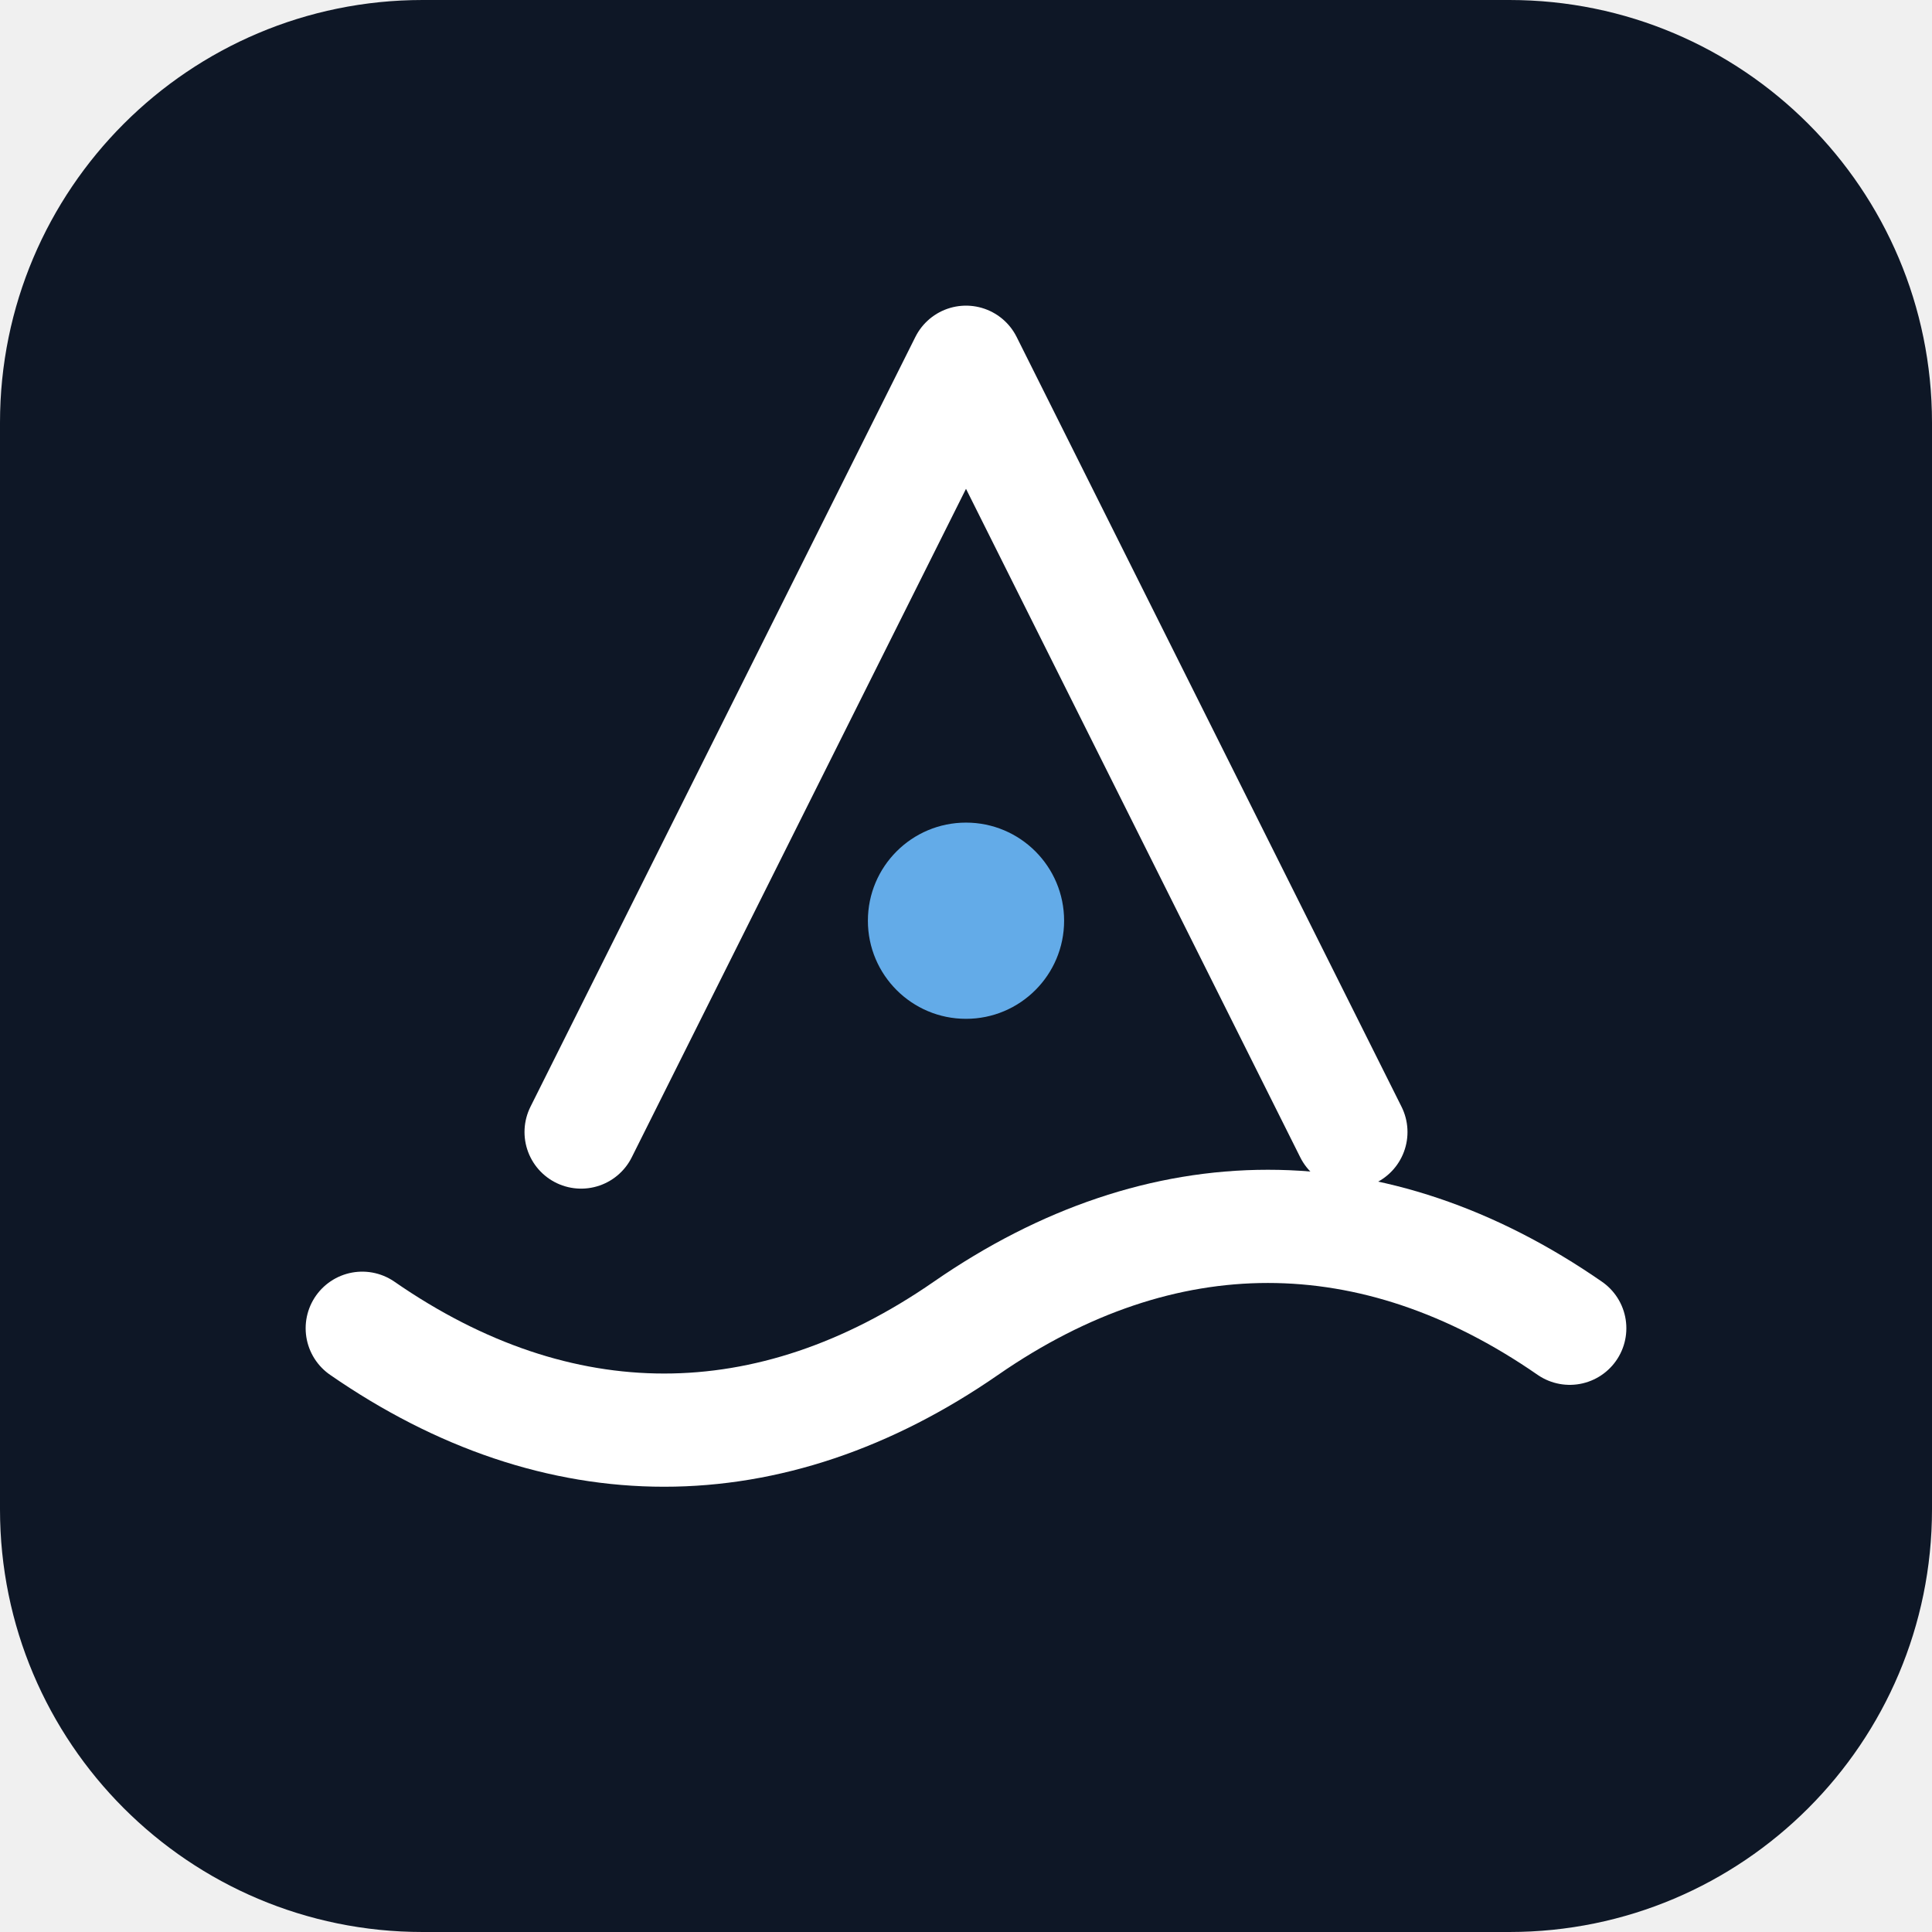
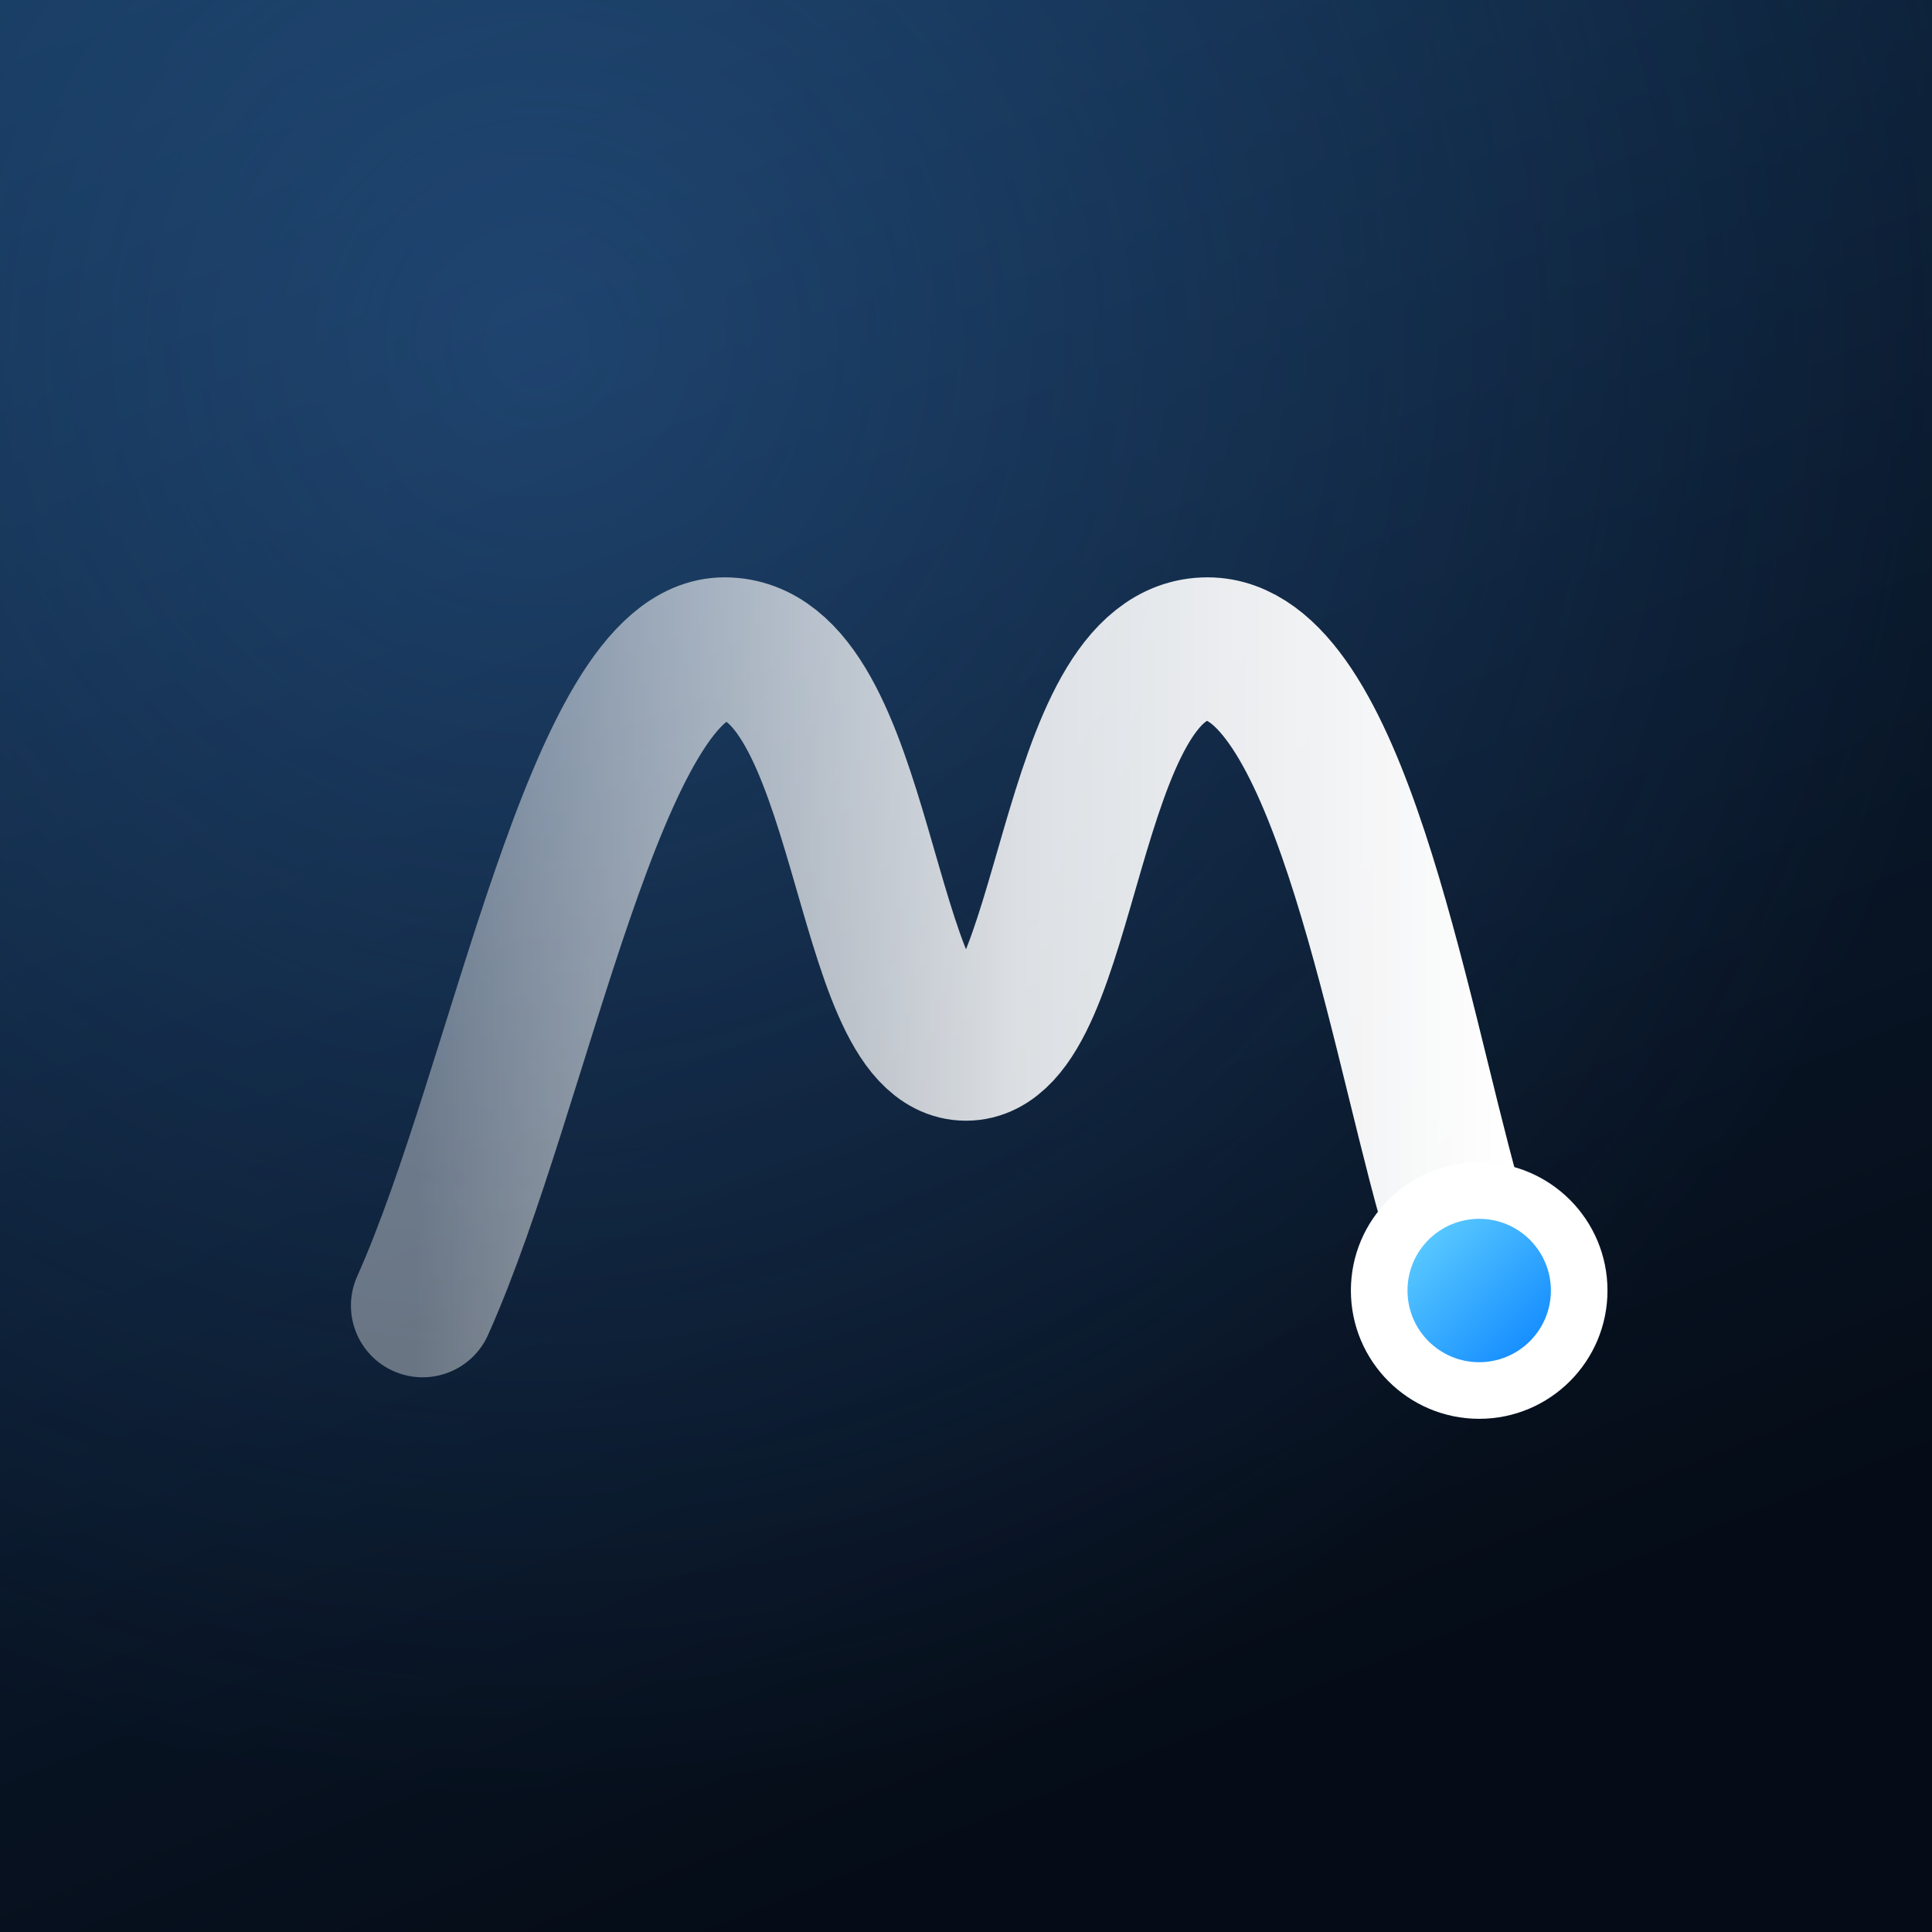
<svg xmlns="http://www.w3.org/2000/svg" viewBox="0 0 512 512">
-   <rect width="512" height="512" rx="112" fill="#0E1726" />
-   <g fill="none" stroke="#FFFFFF" stroke-width="30" stroke-linecap="round" stroke-linejoin="round">
-     <path d="M96 352c52 36 108 36 160 0s108-36 160 0" />
-     <path d="M154 300 256 96l102 204" />
-   </g>
-   <circle cx="256" cy="244" r="26" fill="#63ABE8" />
+   <defs>
+     <linearGradient id="bg" x1="0" y1="0" x2="0.4" y2="1">
+       <stop offset="0" stop-color="#12304F" />
+       <stop offset="0.55" stop-color="#0A1A2E" />
+       <stop offset="1" stop-color="#050C17" />
+     </linearGradient>
+     <radialGradient id="glow" cx="0.28" cy="0.18" r="0.75">
+       <stop offset="0" stop-color="#3D7BC4" stop-opacity="0.35" />
+       <stop offset="1" stop-color="#3D7BC4" stop-opacity="0" />
+     </radialGradient>
+     <linearGradient id="trk" x1="110" y1="0" x2="400" y2="0" gradientUnits="userSpaceOnUse">
+       <stop offset="0" stop-color="#FFFFFF" stop-opacity="0.38" />
+       <stop offset="0.55" stop-color="#FFFFFF" stop-opacity="0.85" />
+       <stop offset="1" stop-color="#FFFFFF" />
+     </linearGradient>
+     <linearGradient id="dot" x1="0" y1="0" x2="1" y2="1">
+       <stop offset="0" stop-color="#64D2FF" />
+       <stop offset="1" stop-color="#0A84FF" />
+     </linearGradient>
+   </defs>
+   <rect width="512" height="512" fill="url(#bg)" />
+   <rect width="512" height="512" fill="url(#glow)" />
+   <path d="M112 346 C 138 288, 158 172, 192 172 C 230 172, 228 278, 256 278 C 284 278, 282 172, 320 172 C 354 172, 370 268, 384 318" fill="none" stroke="url(#trk)" stroke-width="38" stroke-linecap="round" stroke-linejoin="round" />
+   <circle cx="392" cy="342" r="34" fill="#FFFFFF" />
+   <circle cx="392" cy="342" r="19" fill="url(#dot)" />
</svg>
